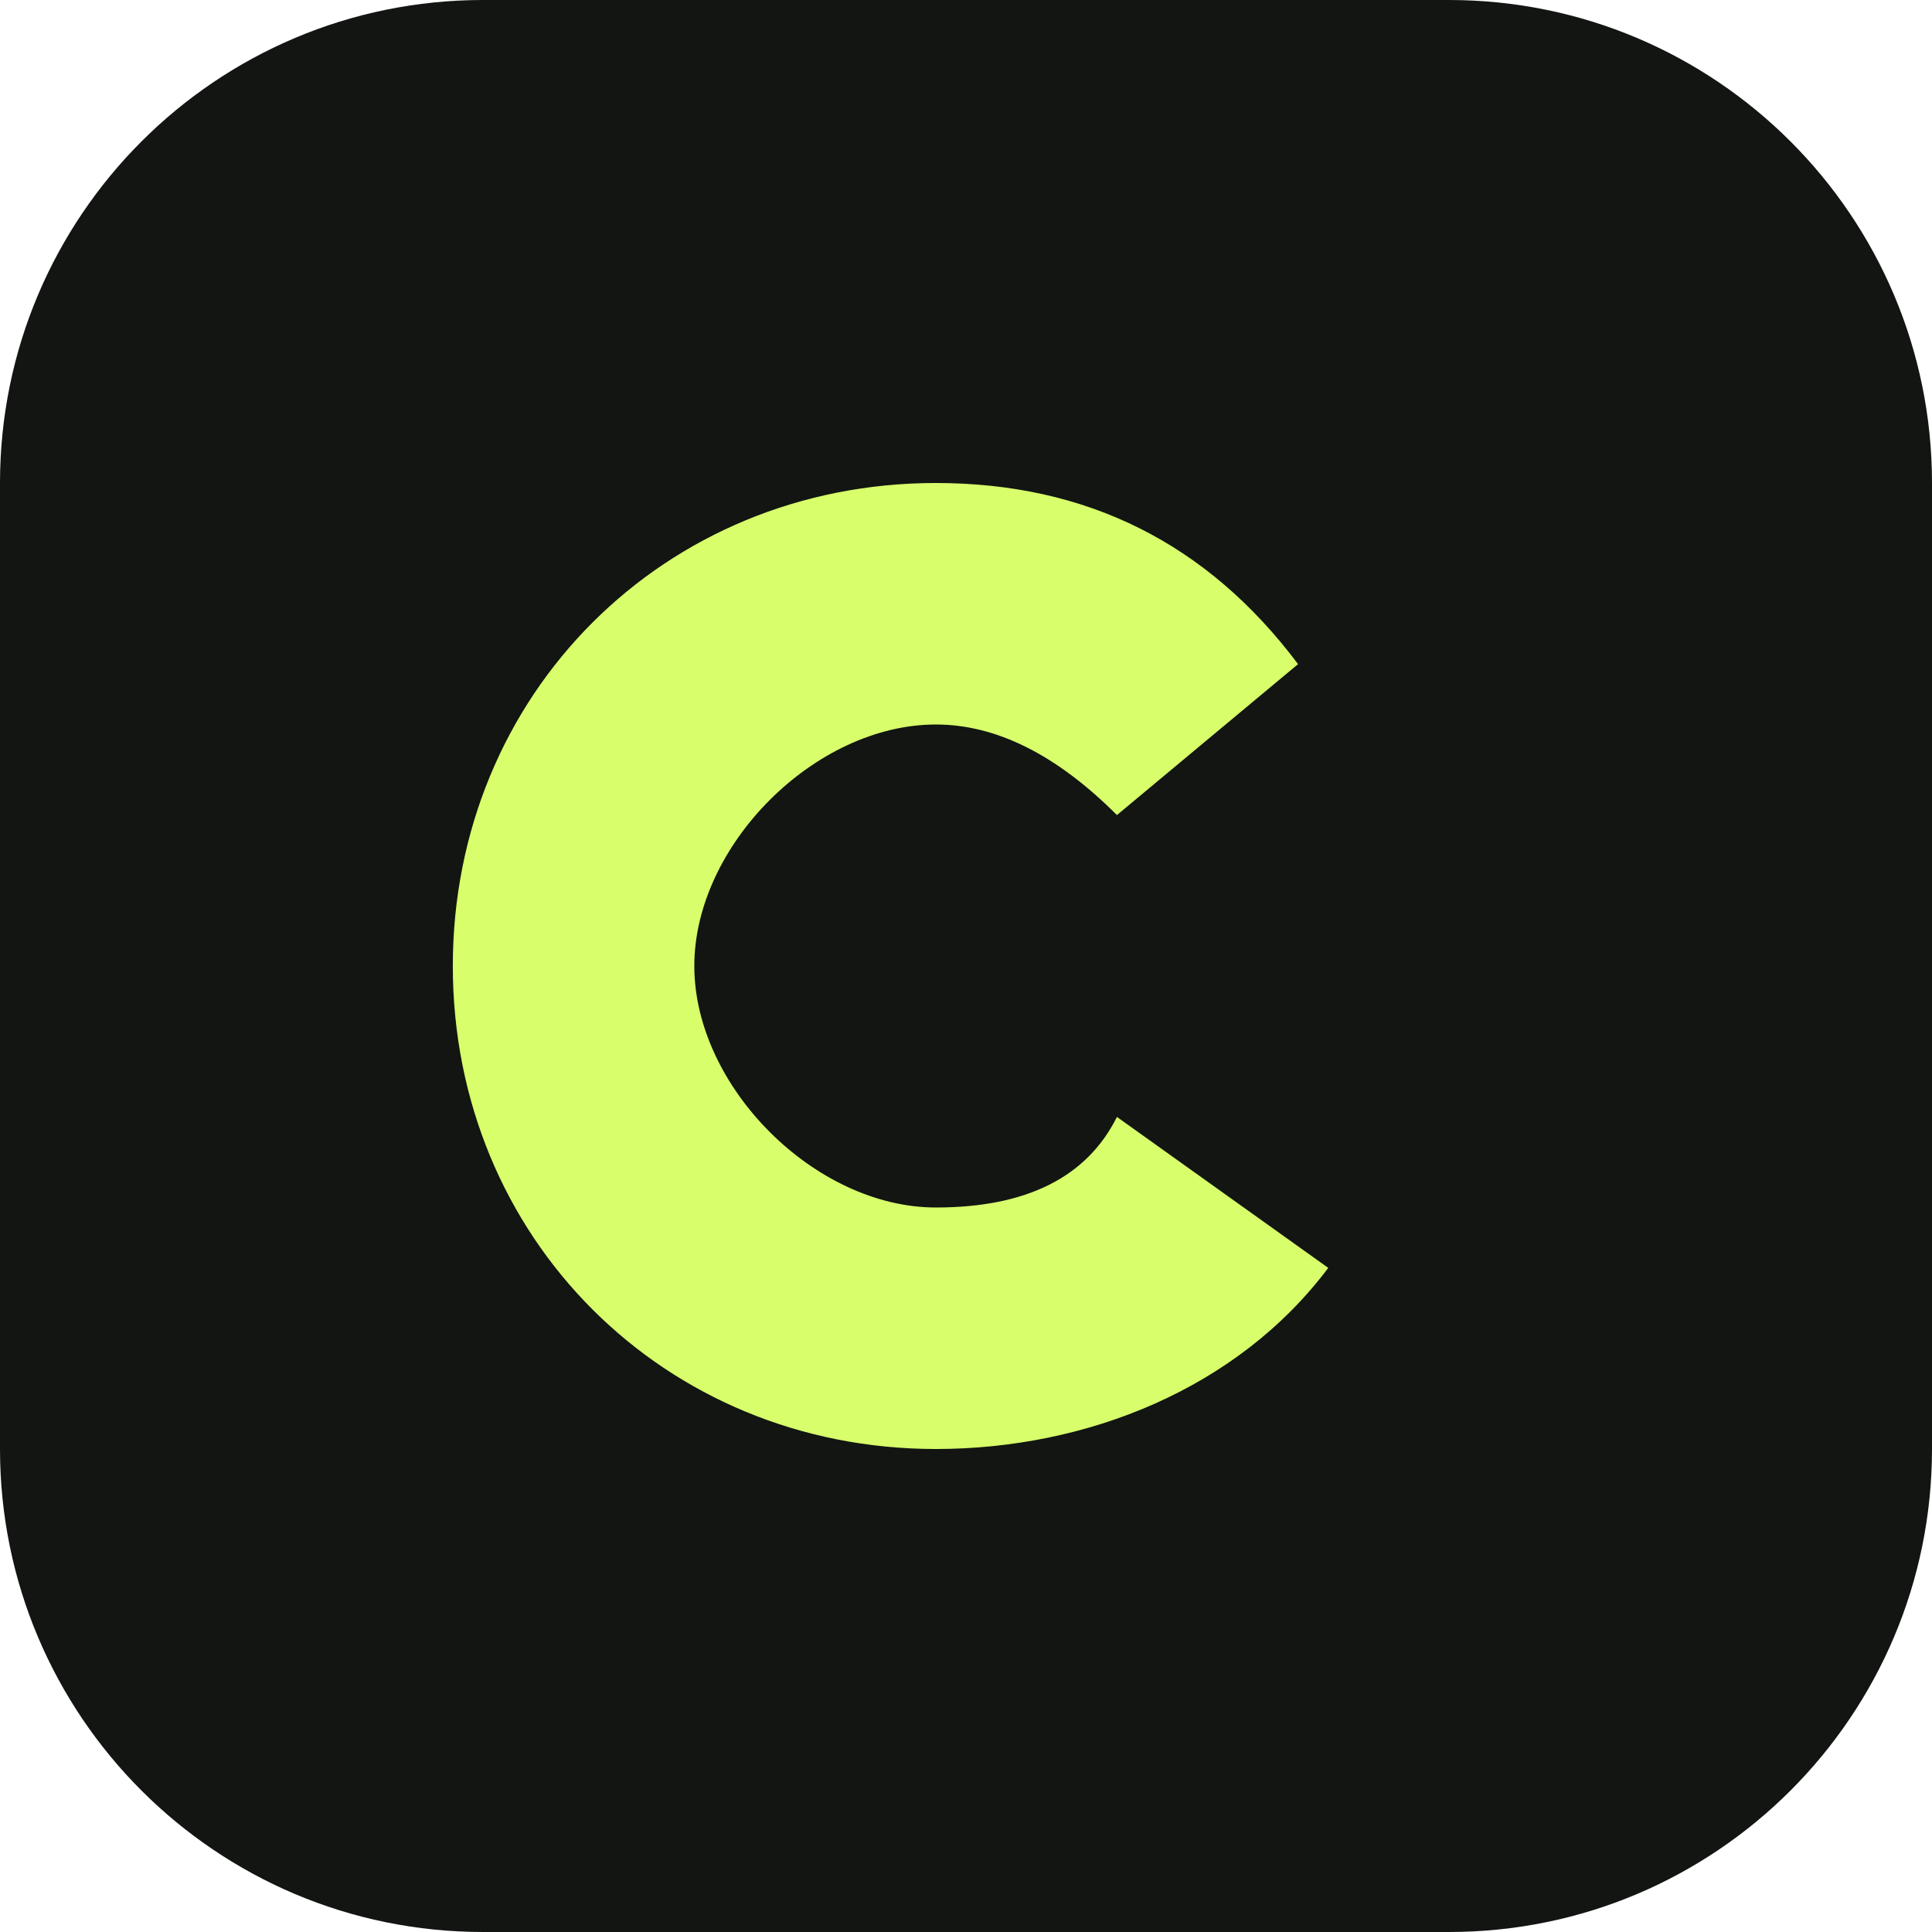
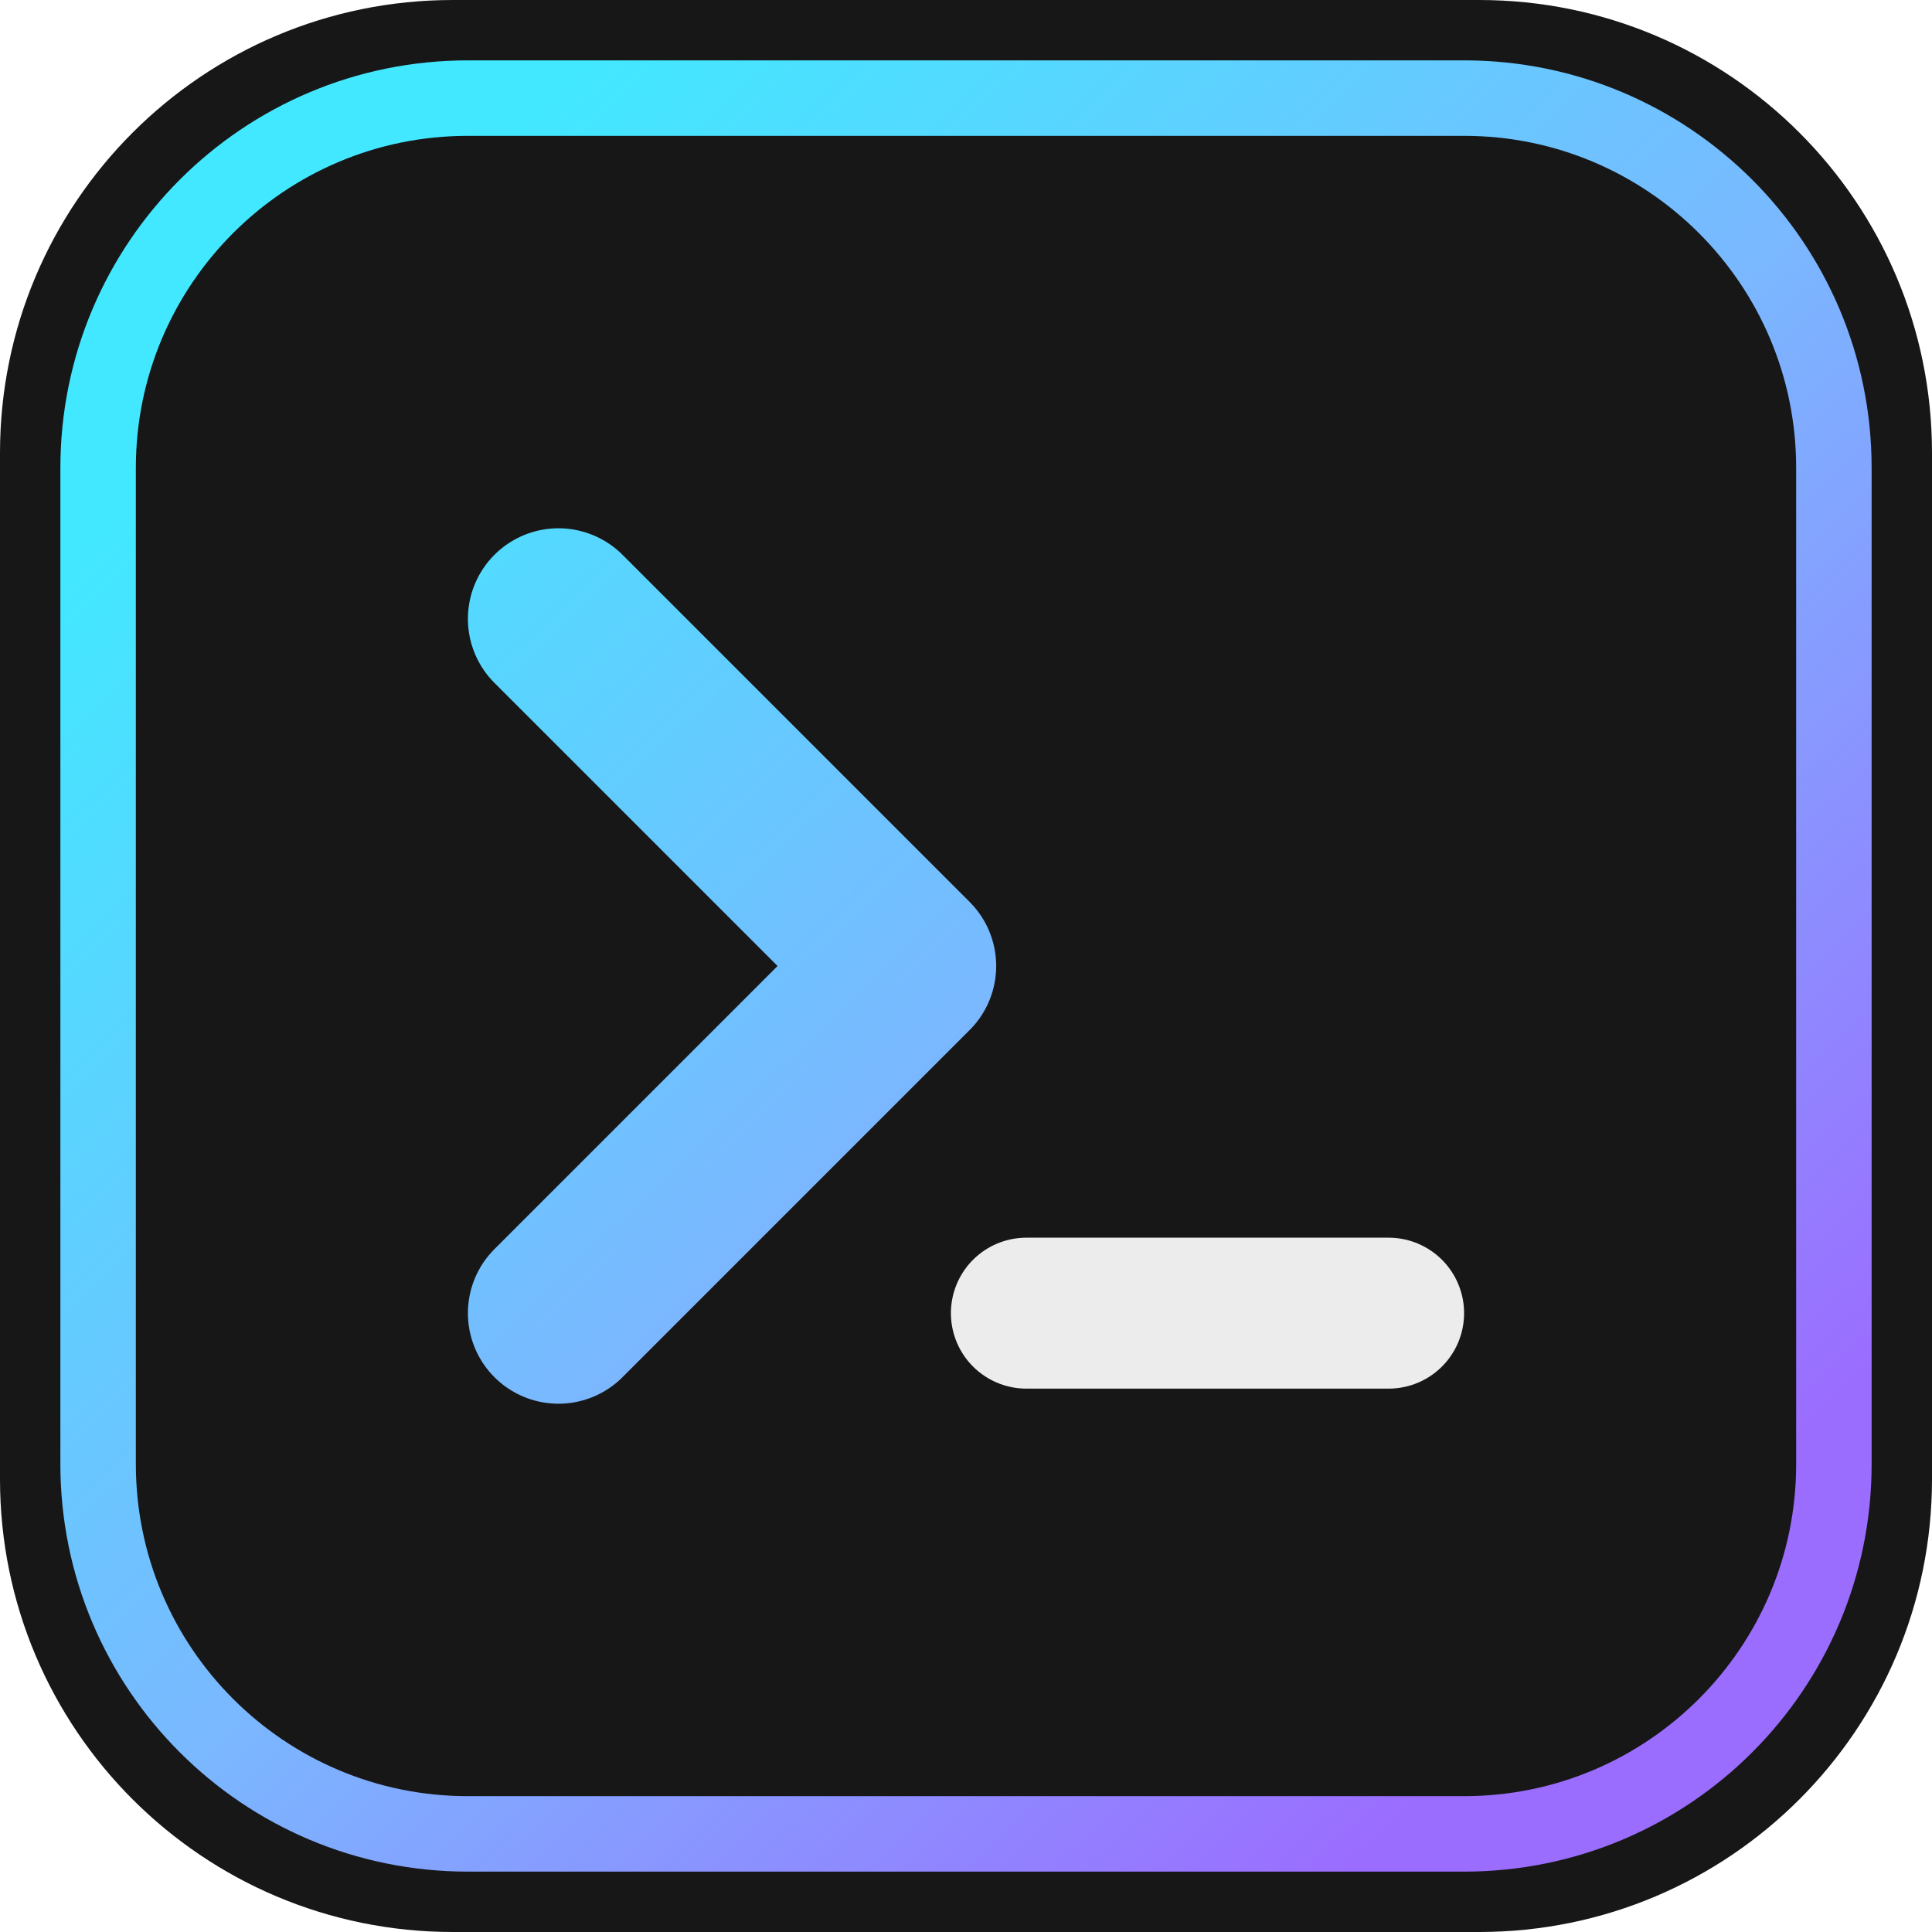
<svg xmlns="http://www.w3.org/2000/svg" viewBox="0 0 64 64">
-   <rect width="64" height="64" rx="16" fill="#121512" />
-   <path d="M43 22c-3-4-7-6-12-6-9 0-16 7-16 16s7 16 16 16c5 0 10-2 13-6l-7-5c-1 2-3 3-6 3-4 0-8-4-8-8s4-8 8-8c2 0 4 1 6 3z" fill="#d8ff6b" />
+   <defs>
+     <linearGradient id="neon" x1="11" y1="10" x2="53" y2="54" gradientUnits="userSpaceOnUse">
+       <stop stop-color="#42e8ff" />
+       <stop offset="0.52" stop-color="#7ab8ff" />
+       <stop offset="1" stop-color="#9b6dff" />
+     </linearGradient>
+     <radialGradient id="surface" cx="0" cy="0" r="1" gradientTransform="translate(32 27) rotate(90) scale(35)">
+       <stop stop-color="#292929" />
+       <stop offset="1" stop-color="#171717" />
+     </radialGradient>
+   </defs>
+   <rect width="64" height="64" rx="15" fill="url(#surface)" />
+   <rect x="3.25" y="3.25" width="57.5" height="57.5" rx="12.25" fill="none" stroke="url(#neon)" stroke-width="2.5" />
+   <path d="m18.5 20.5 11.5 11.5-11.5 11.5" fill="none" stroke="url(#neon)" stroke-width="6" stroke-linecap="round" stroke-linejoin="round" />
+   <path d="M34 43.5h12" fill="none" stroke="#ececec" stroke-width="5" stroke-linecap="round" />
</svg>
